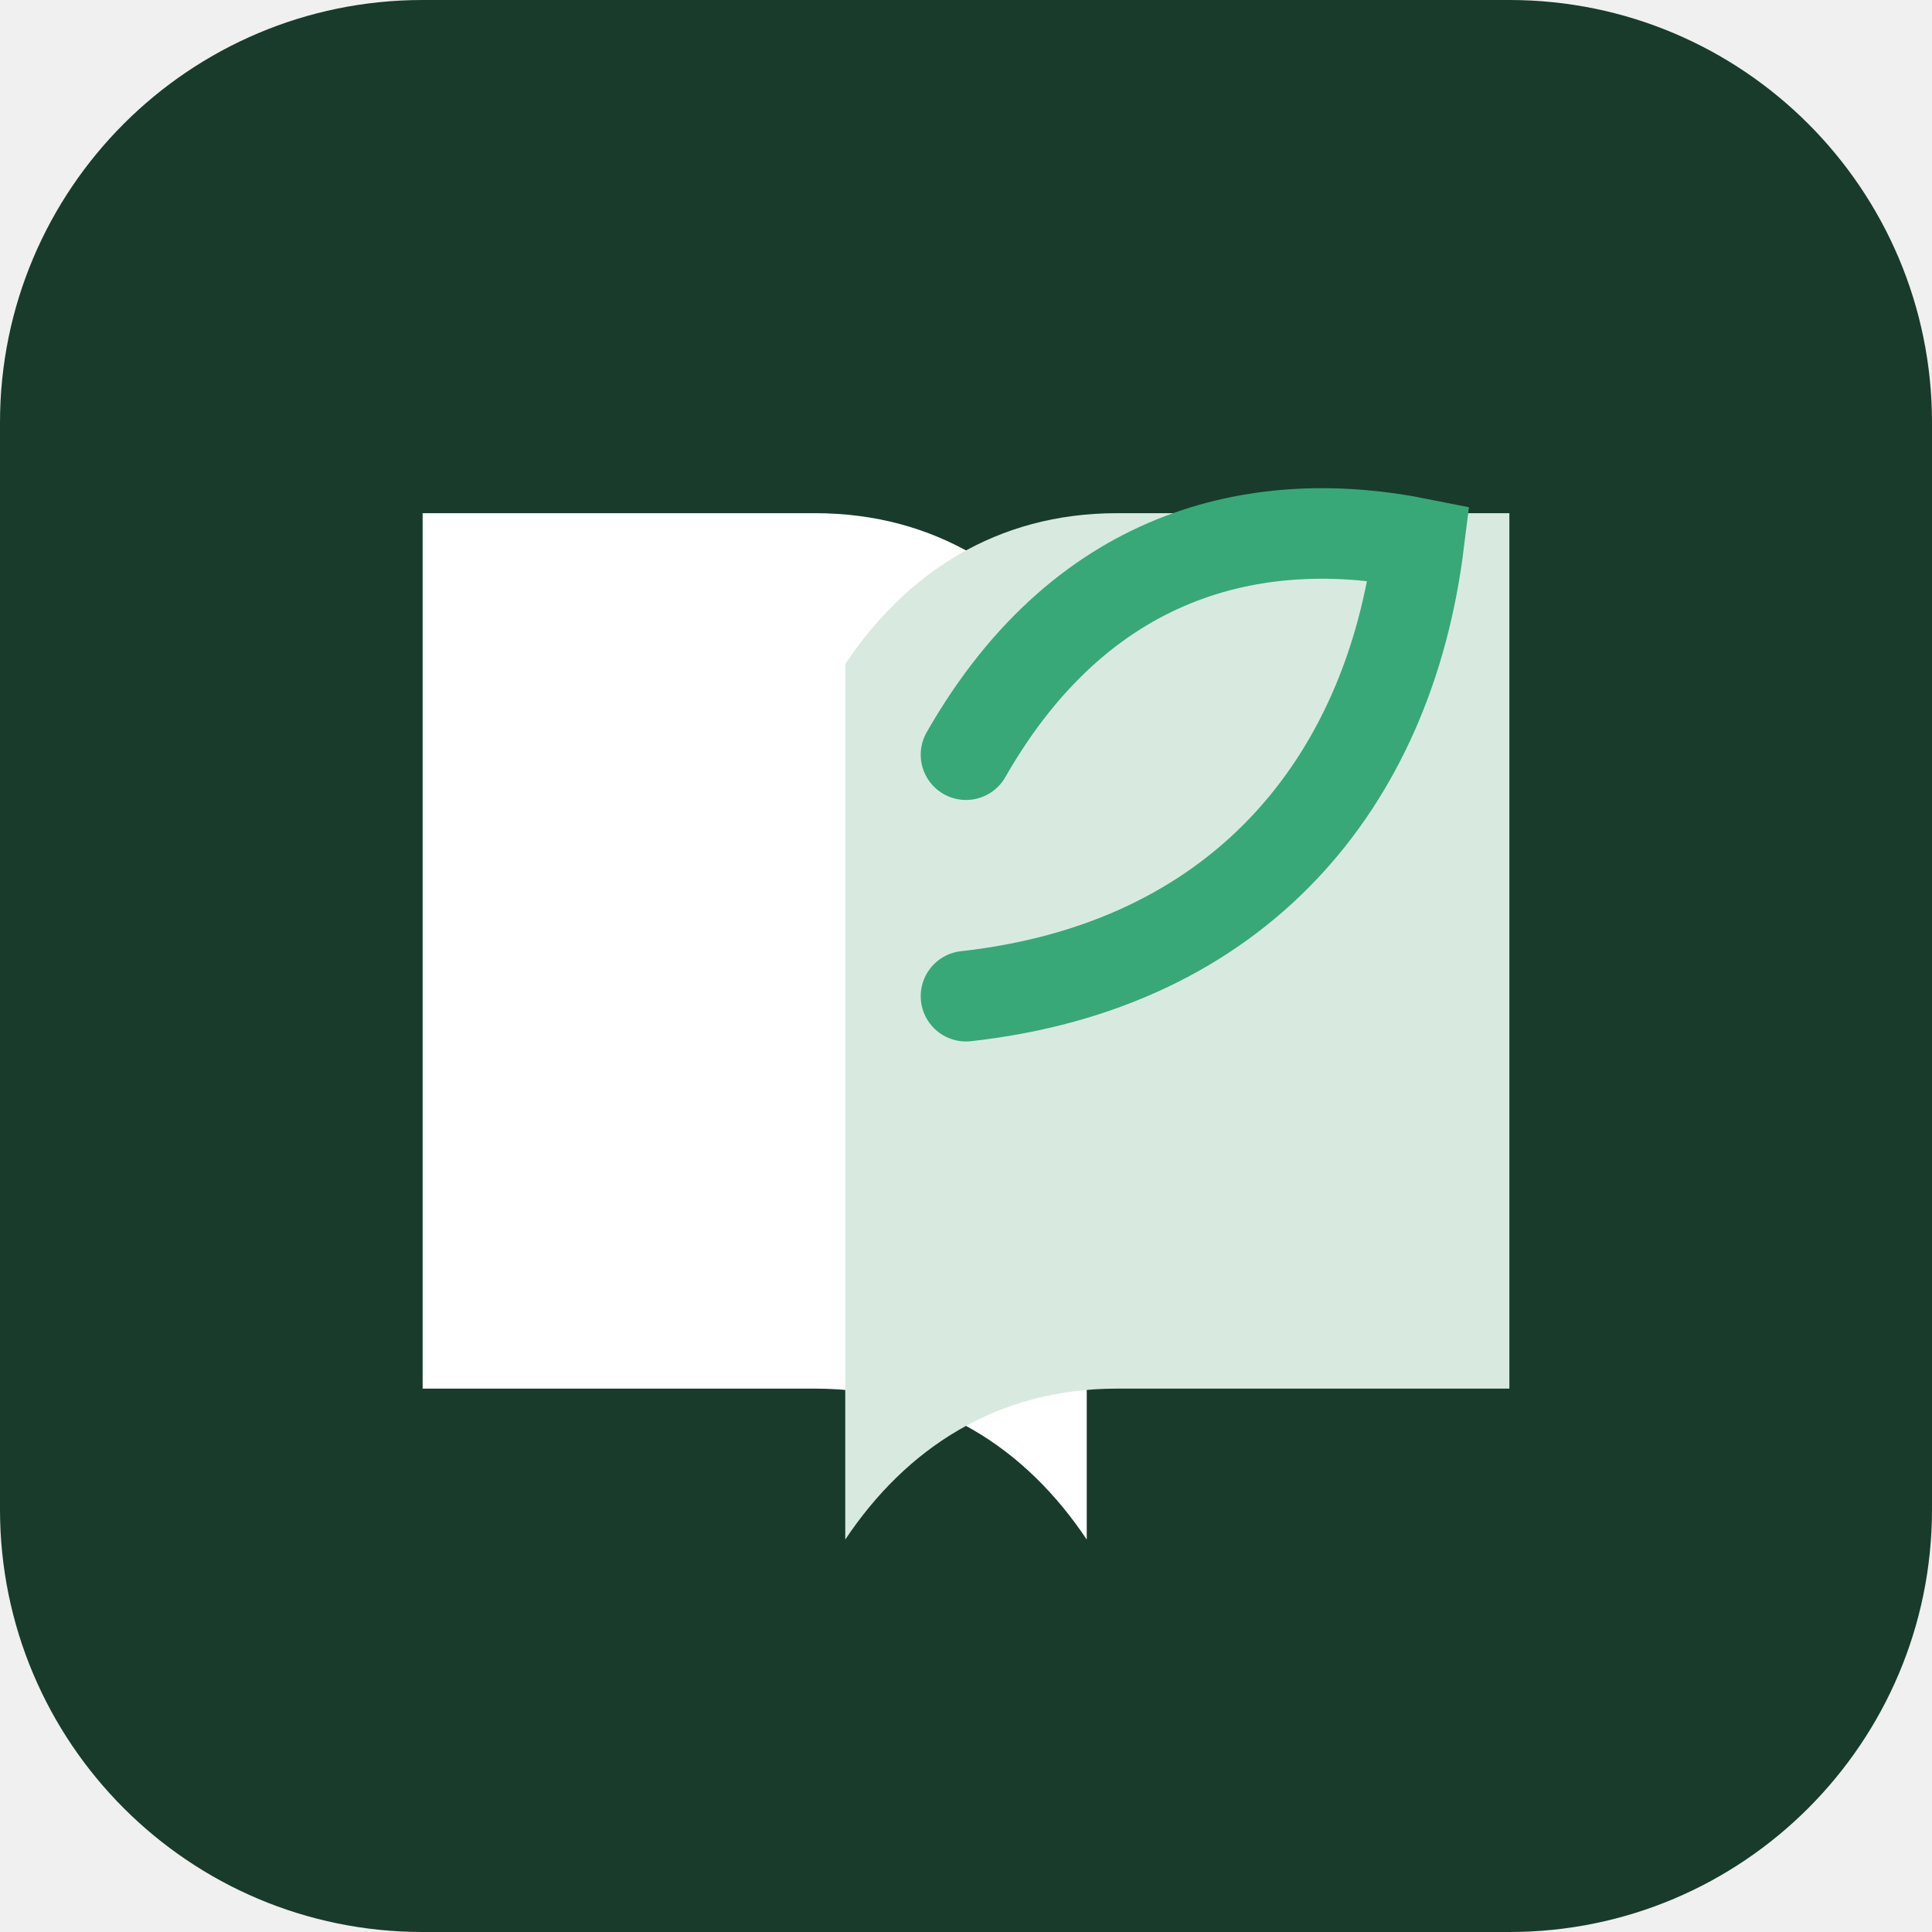
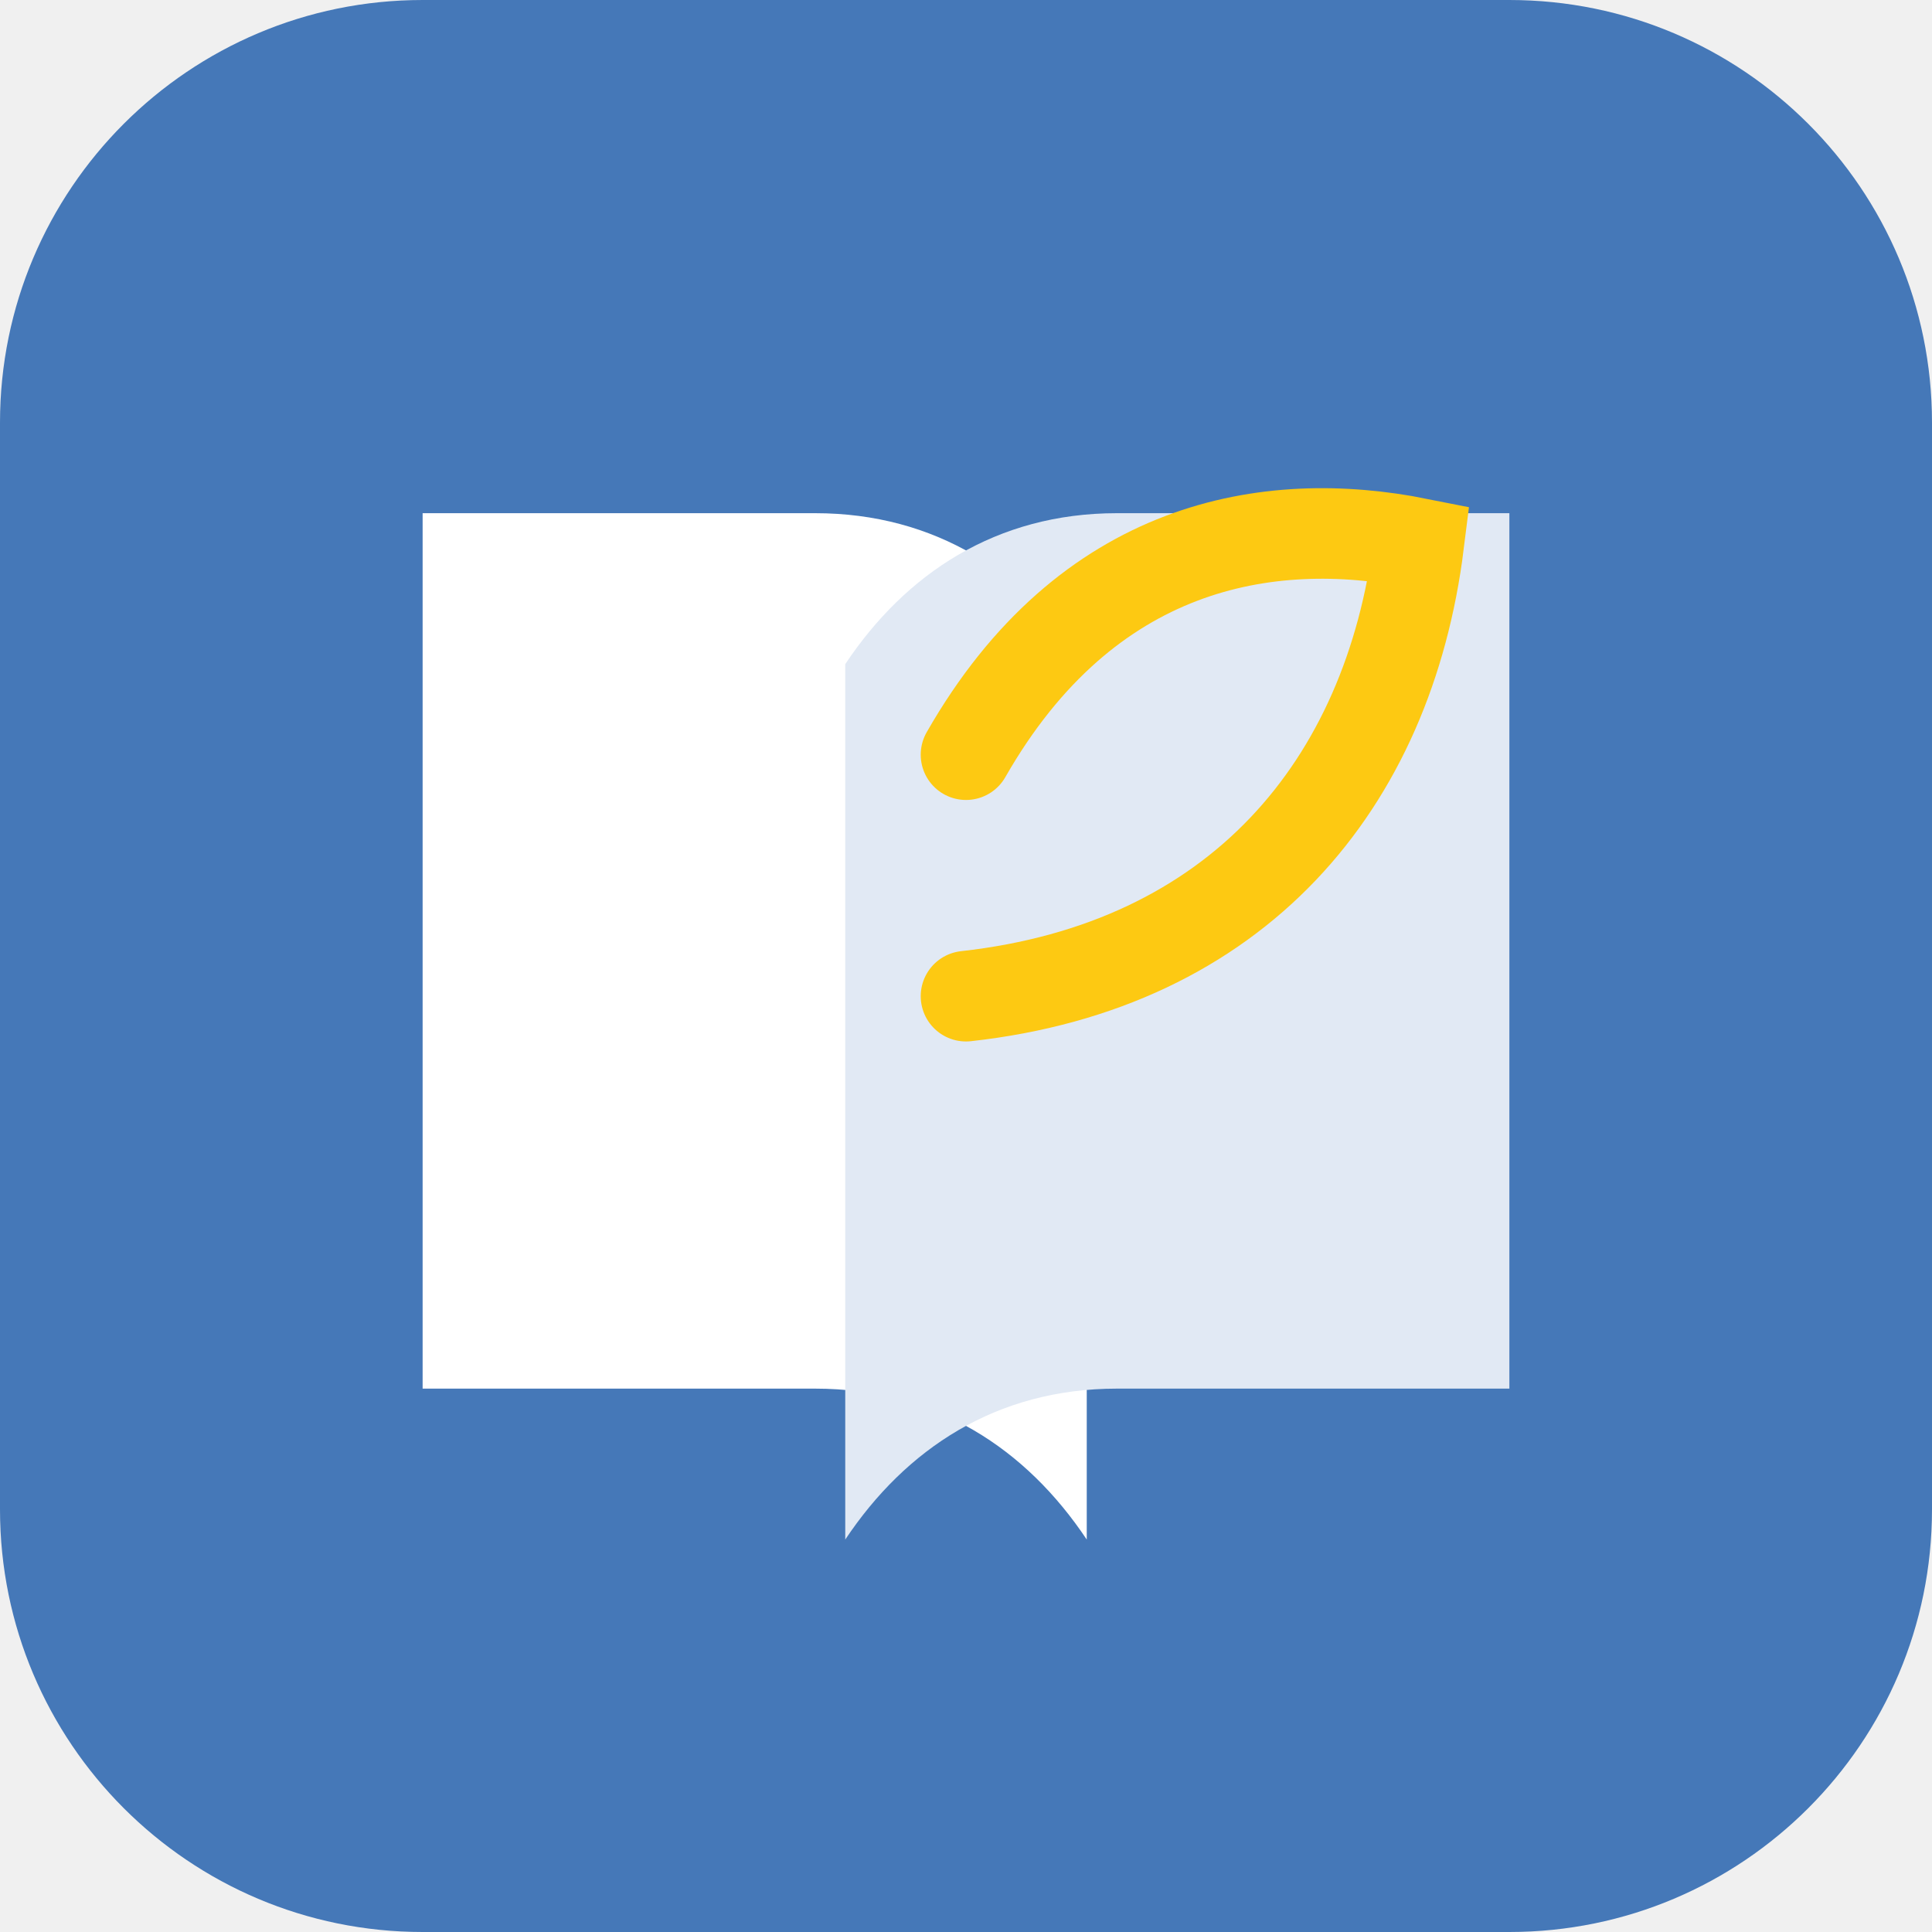
- <svg xmlns="http://www.w3.org/2000/svg" viewBox="0 0 64 64" role="img" aria-label="BioRepo">
-   <rect width="64" height="64" rx="14" fill="#183b2c" />
+ <svg xmlns="http://www.w3.org/2000/svg" viewBox="0 0 64 64" role="img" aria-label="Repositorio de Materiales">
+   <rect width="64" height="64" rx="14" fill="#4578B8" />
  <path d="M14 17h13c4 0 7 2 9 5v29c-2-3-5-5-9-5H14V17Z" fill="#fff" />
-   <path d="M50 17H37c-4 0-7 2-9 5v29c2-3 5-5 9-5h13V17Z" fill="#d8eadf" />
-   <path d="M32 25c4-7 10-8 15-7-1 8-6 14-15 15" fill="none" stroke="#38a878" stroke-width="3" stroke-linecap="round" />
+   <path d="M50 17H37c-4 0-7 2-9 5v29c2-3 5-5 9-5h13V17Z" fill="#E1E9F4" />
+   <path d="M32 25c4-7 10-8 15-7-1 8-6 14-15 15" fill="none" stroke="#FDC912" stroke-width="3" stroke-linecap="round" />
</svg>
